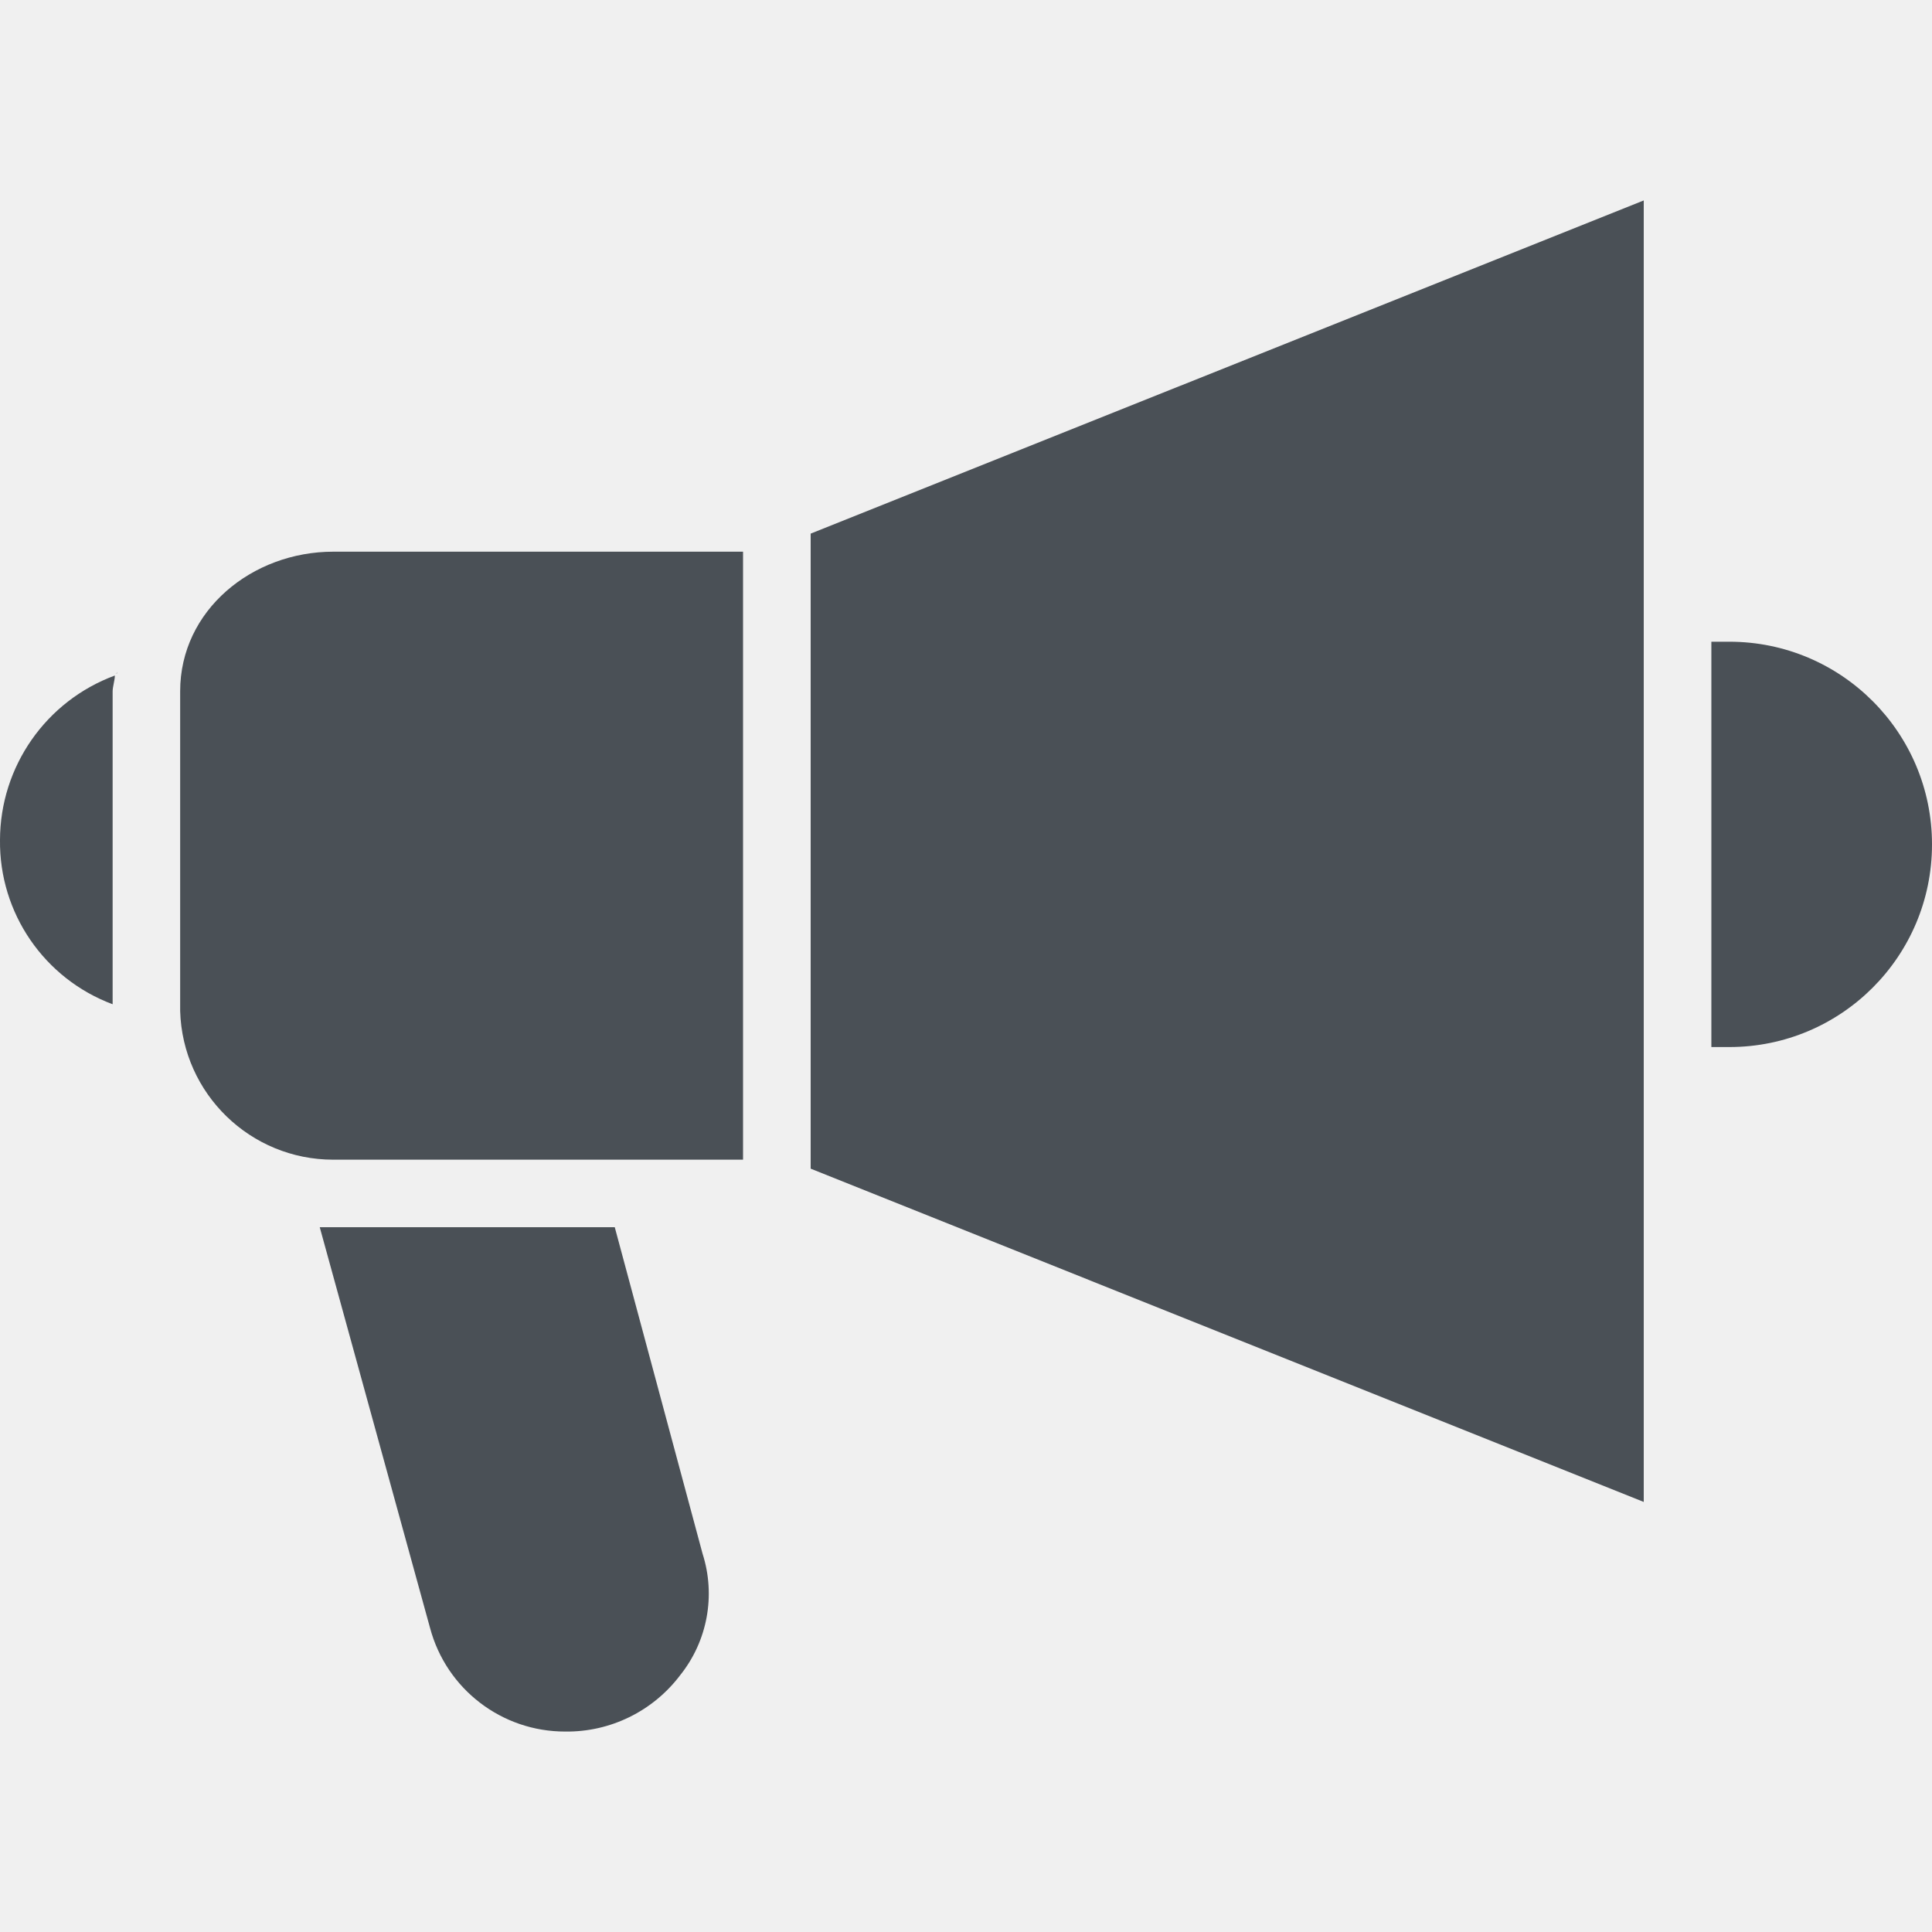
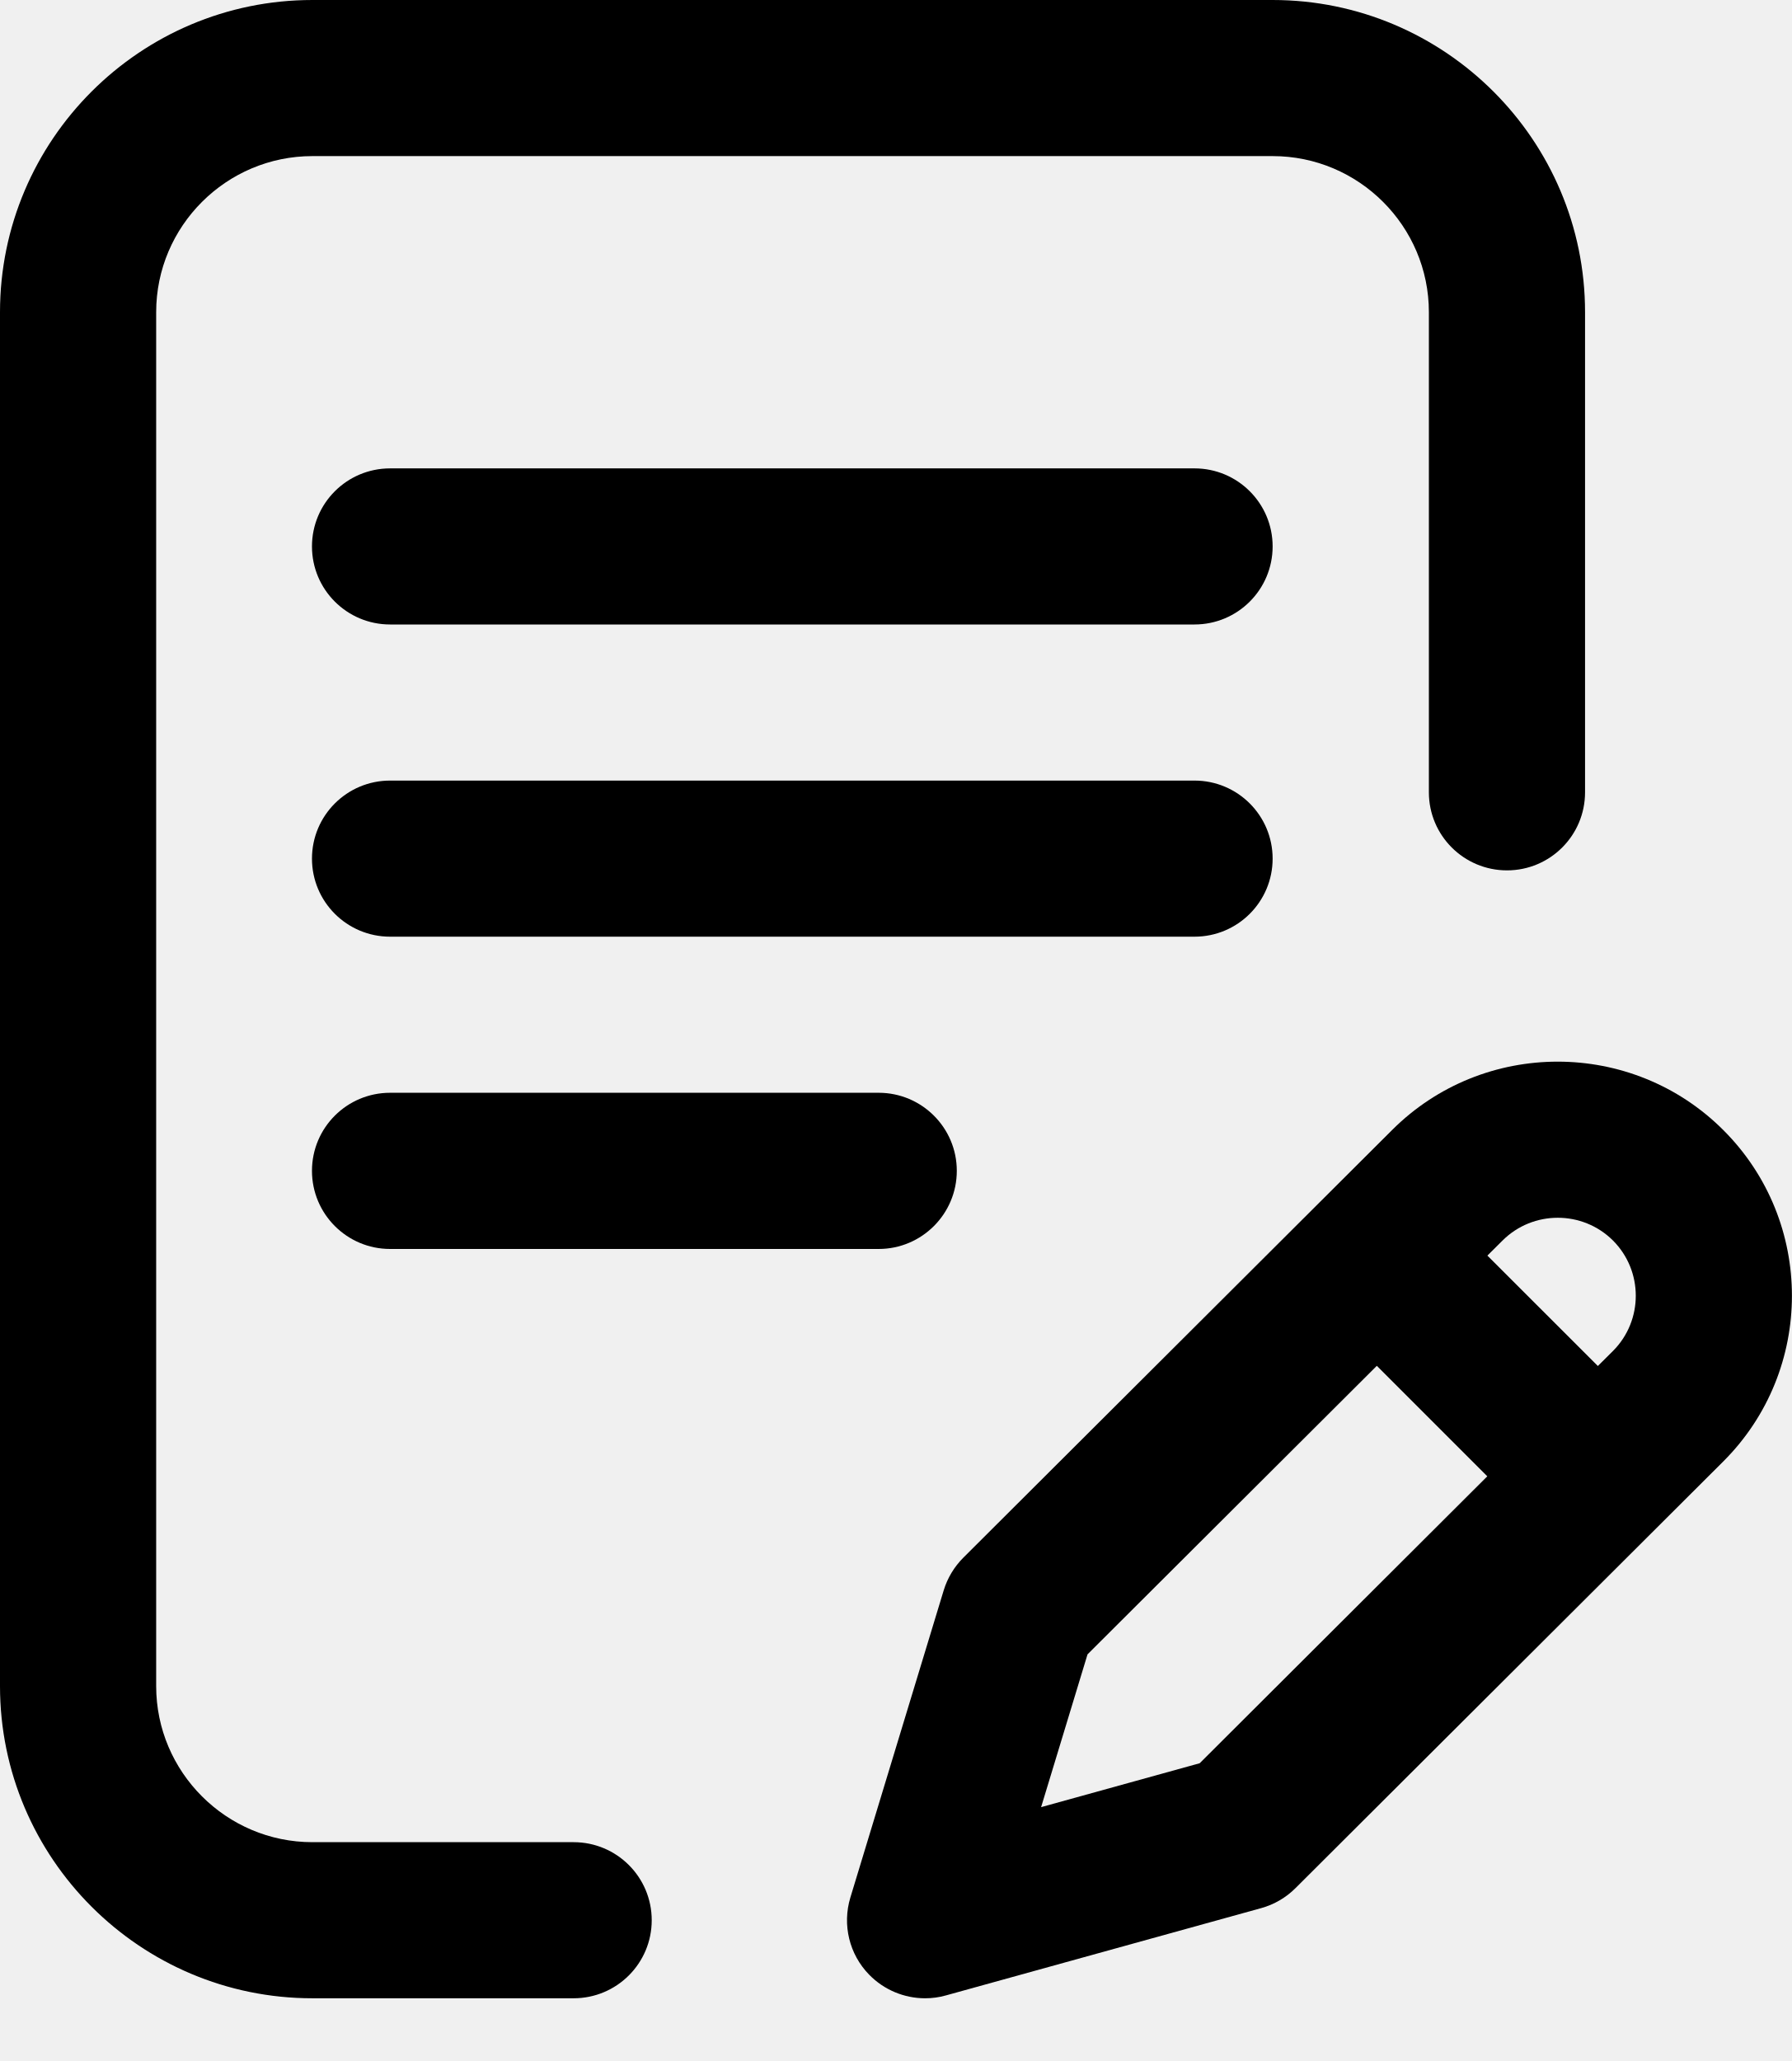
- <svg xmlns="http://www.w3.org/2000/svg" width="20" height="20" viewBox="0 0 20 20" fill="none">
-   <g clip-path="url(#clip0)">
-     <path d="M0 8.695C-0.009 9.451 0.457 10.131 1.166 10.396V7.156C1.166 7.11 1.189 7.04 1.189 6.993C0.476 7.256 0.002 7.935 0 8.695Z" fill="#4A5056" />
-     <path d="M6.364 12.704H3.31L4.452 16.853C4.621 17.486 5.195 17.926 5.851 17.925C6.317 17.931 6.758 17.715 7.04 17.343C7.324 16.989 7.411 16.516 7.273 16.084L6.364 12.704Z" fill="#4A5056" />
-     <path d="M1.189 6.97H1.212V6.946C1.212 6.97 1.212 6.97 1.189 6.97Z" fill="#4A5056" />
-     <path d="M17.902 6.643H17.716V10.839H17.902C19.061 10.839 20 9.9 20 8.741C20 7.583 19.061 6.643 17.902 6.643Z" fill="#4A5056" />
-     <path d="M1.865 7.156V10.466C1.89 11.323 2.592 12.005 3.45 12.005H7.692V5.711H3.45C2.611 5.711 1.865 6.317 1.865 7.156Z" fill="#4A5056" />
-     <path d="M8.392 12.098L17.016 15.548V2.075L8.392 5.524V12.098Z" fill="#4A5056" />
-   </g>
-   <defs>
-     <clipPath id="clip0">
-       <rect width="20" height="20" fill="white" />
-     </clipPath>
-   </defs>
+ <svg xmlns="http://www.w3.org/2000/svg" width="20" height="23" viewBox="0 0 20 23" fill="none">
+   <path d="M14.204 9.582C14.204 9.101 13.814 8.711 13.332 8.711H4.354C3.872 8.711 3.482 9.101 3.482 9.582C3.482 10.063 3.872 10.453 4.354 10.453H13.332C13.814 10.453 14.204 10.063 14.204 9.582Z" fill="black" />
+   <path d="M4.354 12.195C3.872 12.195 3.482 12.585 3.482 13.066C3.482 13.547 3.872 13.938 4.354 13.938H9.807C10.288 13.938 10.679 13.547 10.679 13.066C10.679 12.585 10.288 12.195 9.807 12.195H4.354Z" fill="black" />
+   <path d="M6.402 20.558H3.487C2.526 20.558 1.743 19.776 1.743 18.816V3.484C1.743 2.524 2.526 1.742 3.487 1.742H14.204C15.166 1.742 15.948 2.524 15.948 3.484V8.842C15.948 9.323 16.338 9.713 16.82 9.713C17.301 9.713 17.691 9.323 17.691 8.842V3.484C17.691 1.563 16.127 0 14.204 0H3.487C1.564 0 0 1.563 0 3.484V18.816C0 20.737 1.564 22.3 3.487 22.3H6.402C6.884 22.3 7.274 21.91 7.274 21.429C7.274 20.948 6.884 20.558 6.402 20.558Z" fill="black" />
+   <path d="M19.235 12.612C18.216 11.593 16.556 11.593 15.537 12.611L10.752 17.383C10.65 17.485 10.575 17.61 10.533 17.747L9.491 21.176C9.399 21.48 9.479 21.81 9.701 22.037C9.867 22.207 10.093 22.3 10.325 22.3C10.403 22.3 10.481 22.29 10.558 22.268L14.076 21.294C14.221 21.254 14.353 21.177 14.459 21.071L19.235 16.308C20.255 15.289 20.255 13.631 19.235 12.612ZM13.39 19.677L11.62 20.167L12.138 18.462L15.367 15.242L16.6 16.475L13.39 19.677ZM18.003 15.076L17.834 15.244L16.601 14.012L16.77 13.844C17.11 13.505 17.663 13.505 18.003 13.844C18.342 14.184 18.342 14.736 18.003 15.076Z" fill="black" />
+   <path d="M13.332 5.227H4.354C3.872 5.227 3.482 5.617 3.482 6.098C3.482 6.579 3.872 6.969 4.354 6.969H13.332C13.814 6.969 14.204 6.579 14.204 6.098C14.204 5.617 13.814 5.227 13.332 5.227Z" fill="black" />
</svg>
